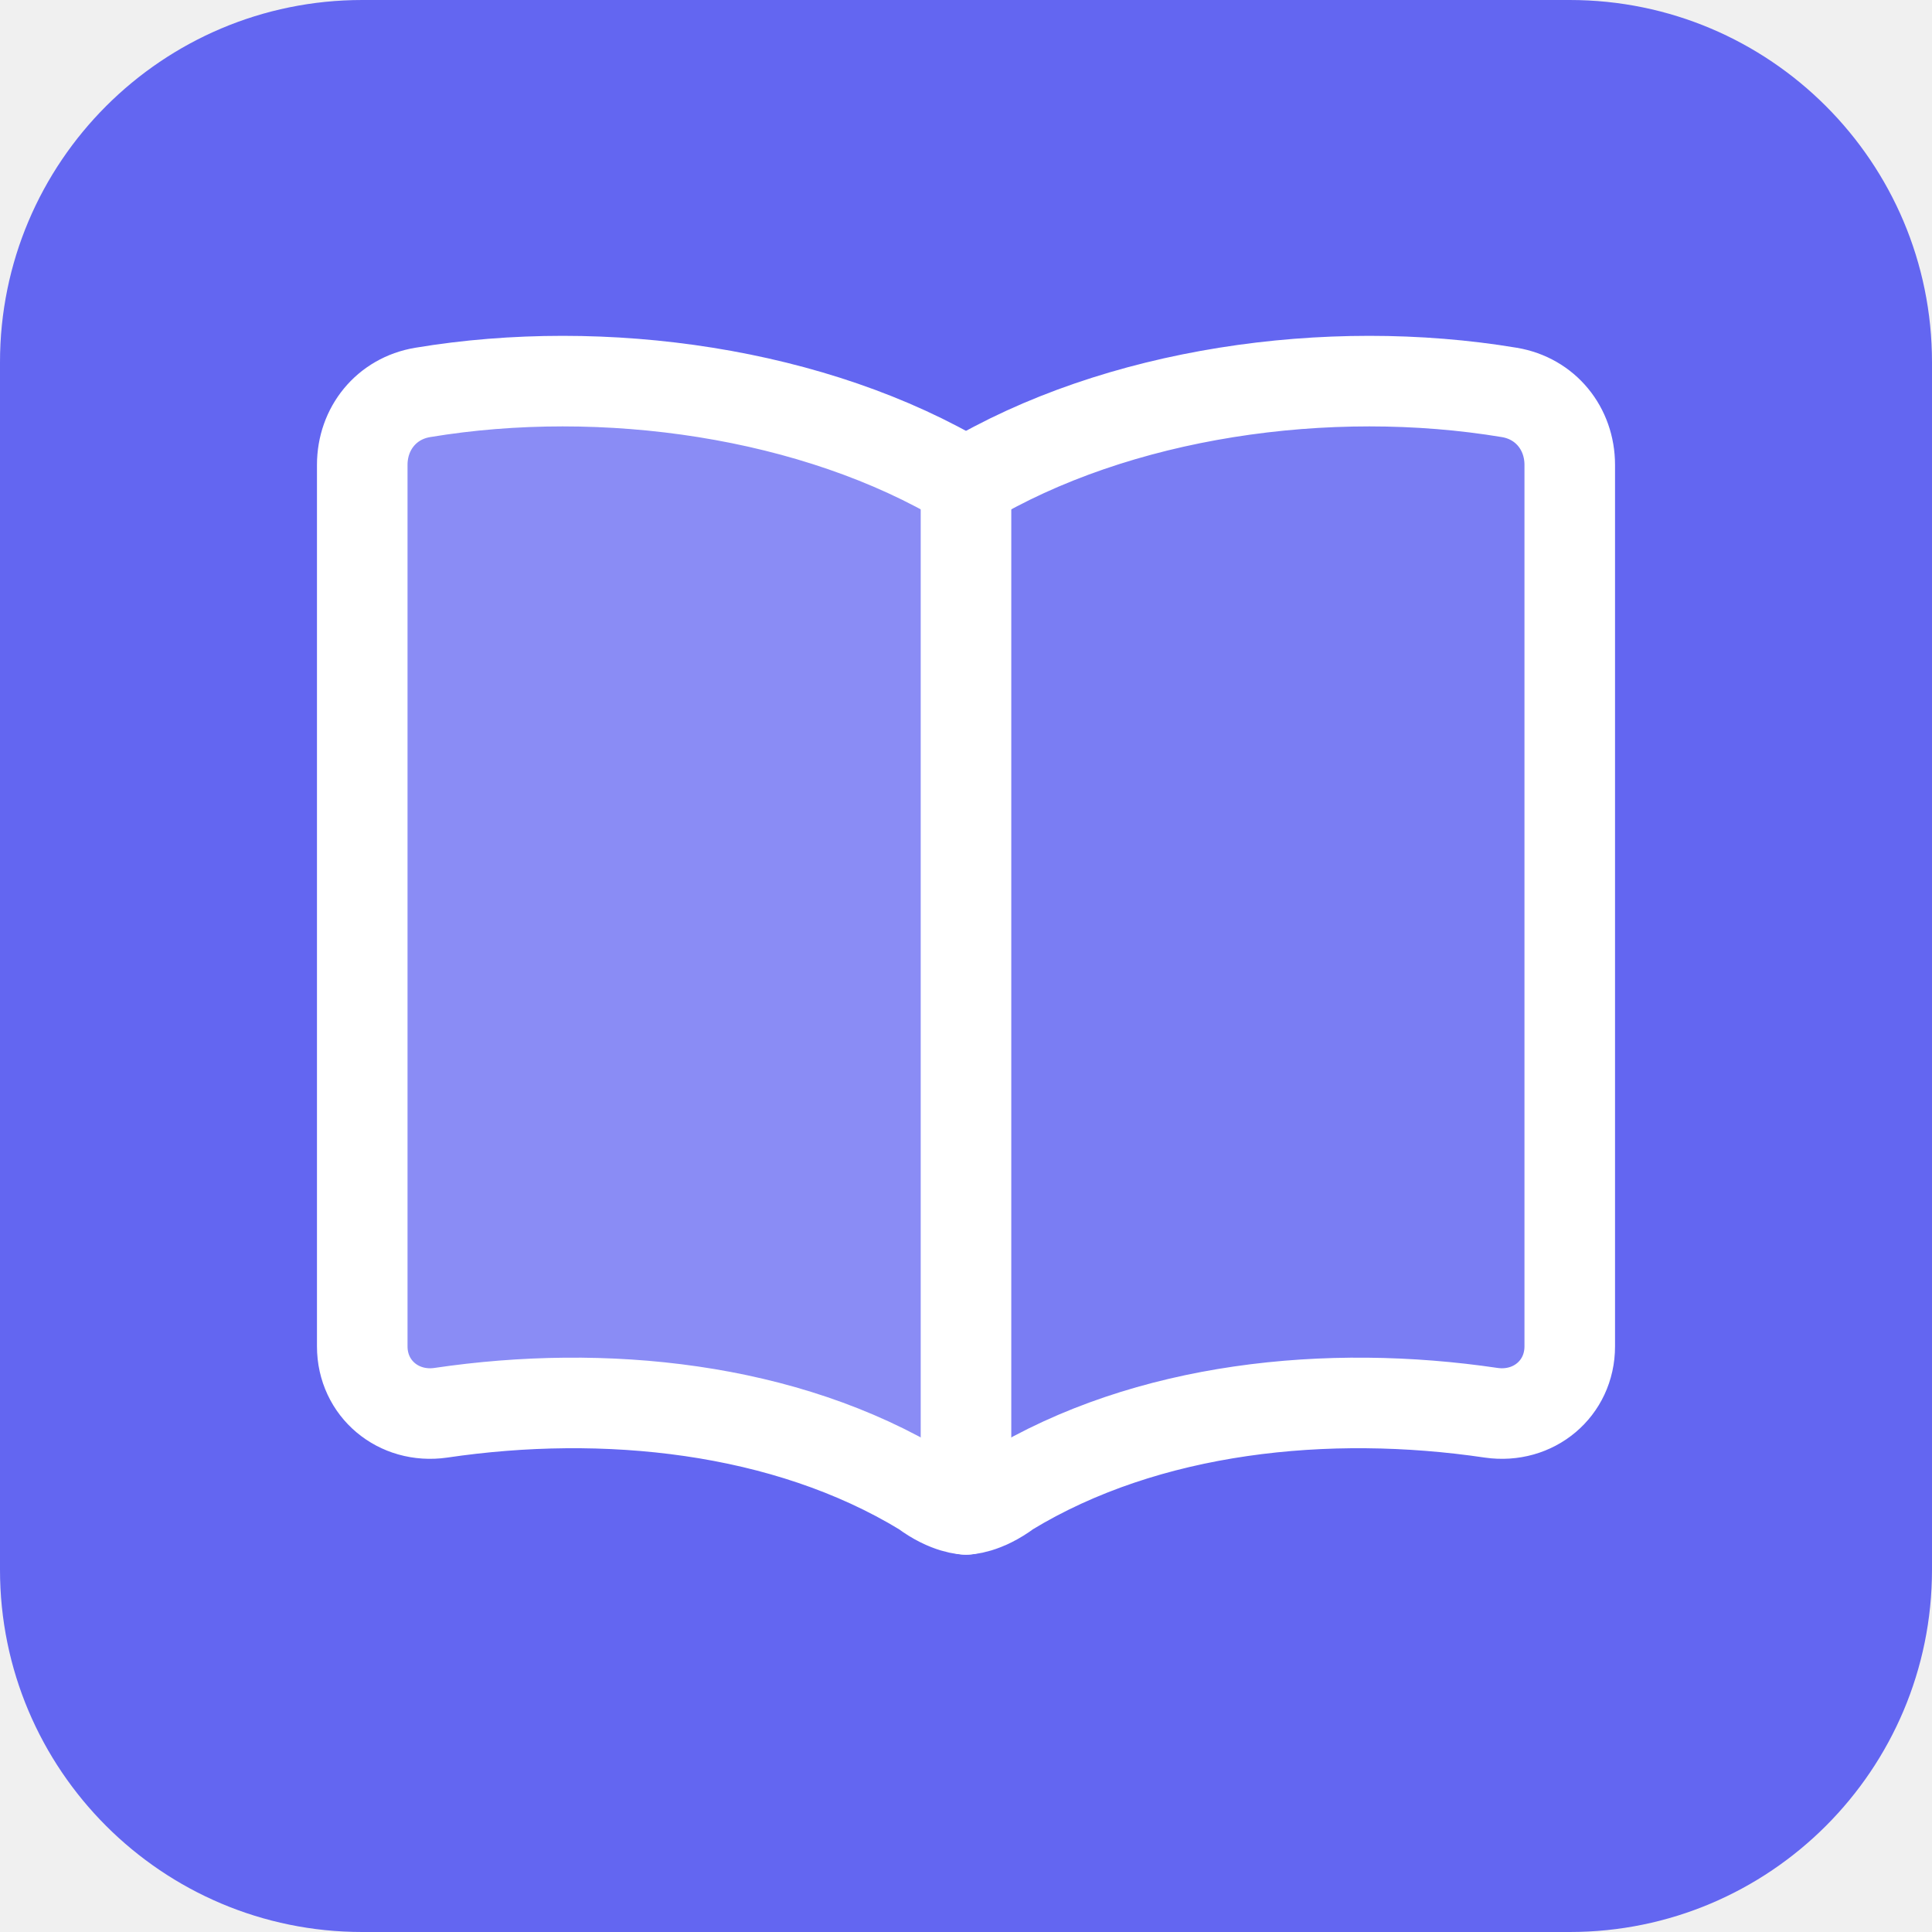
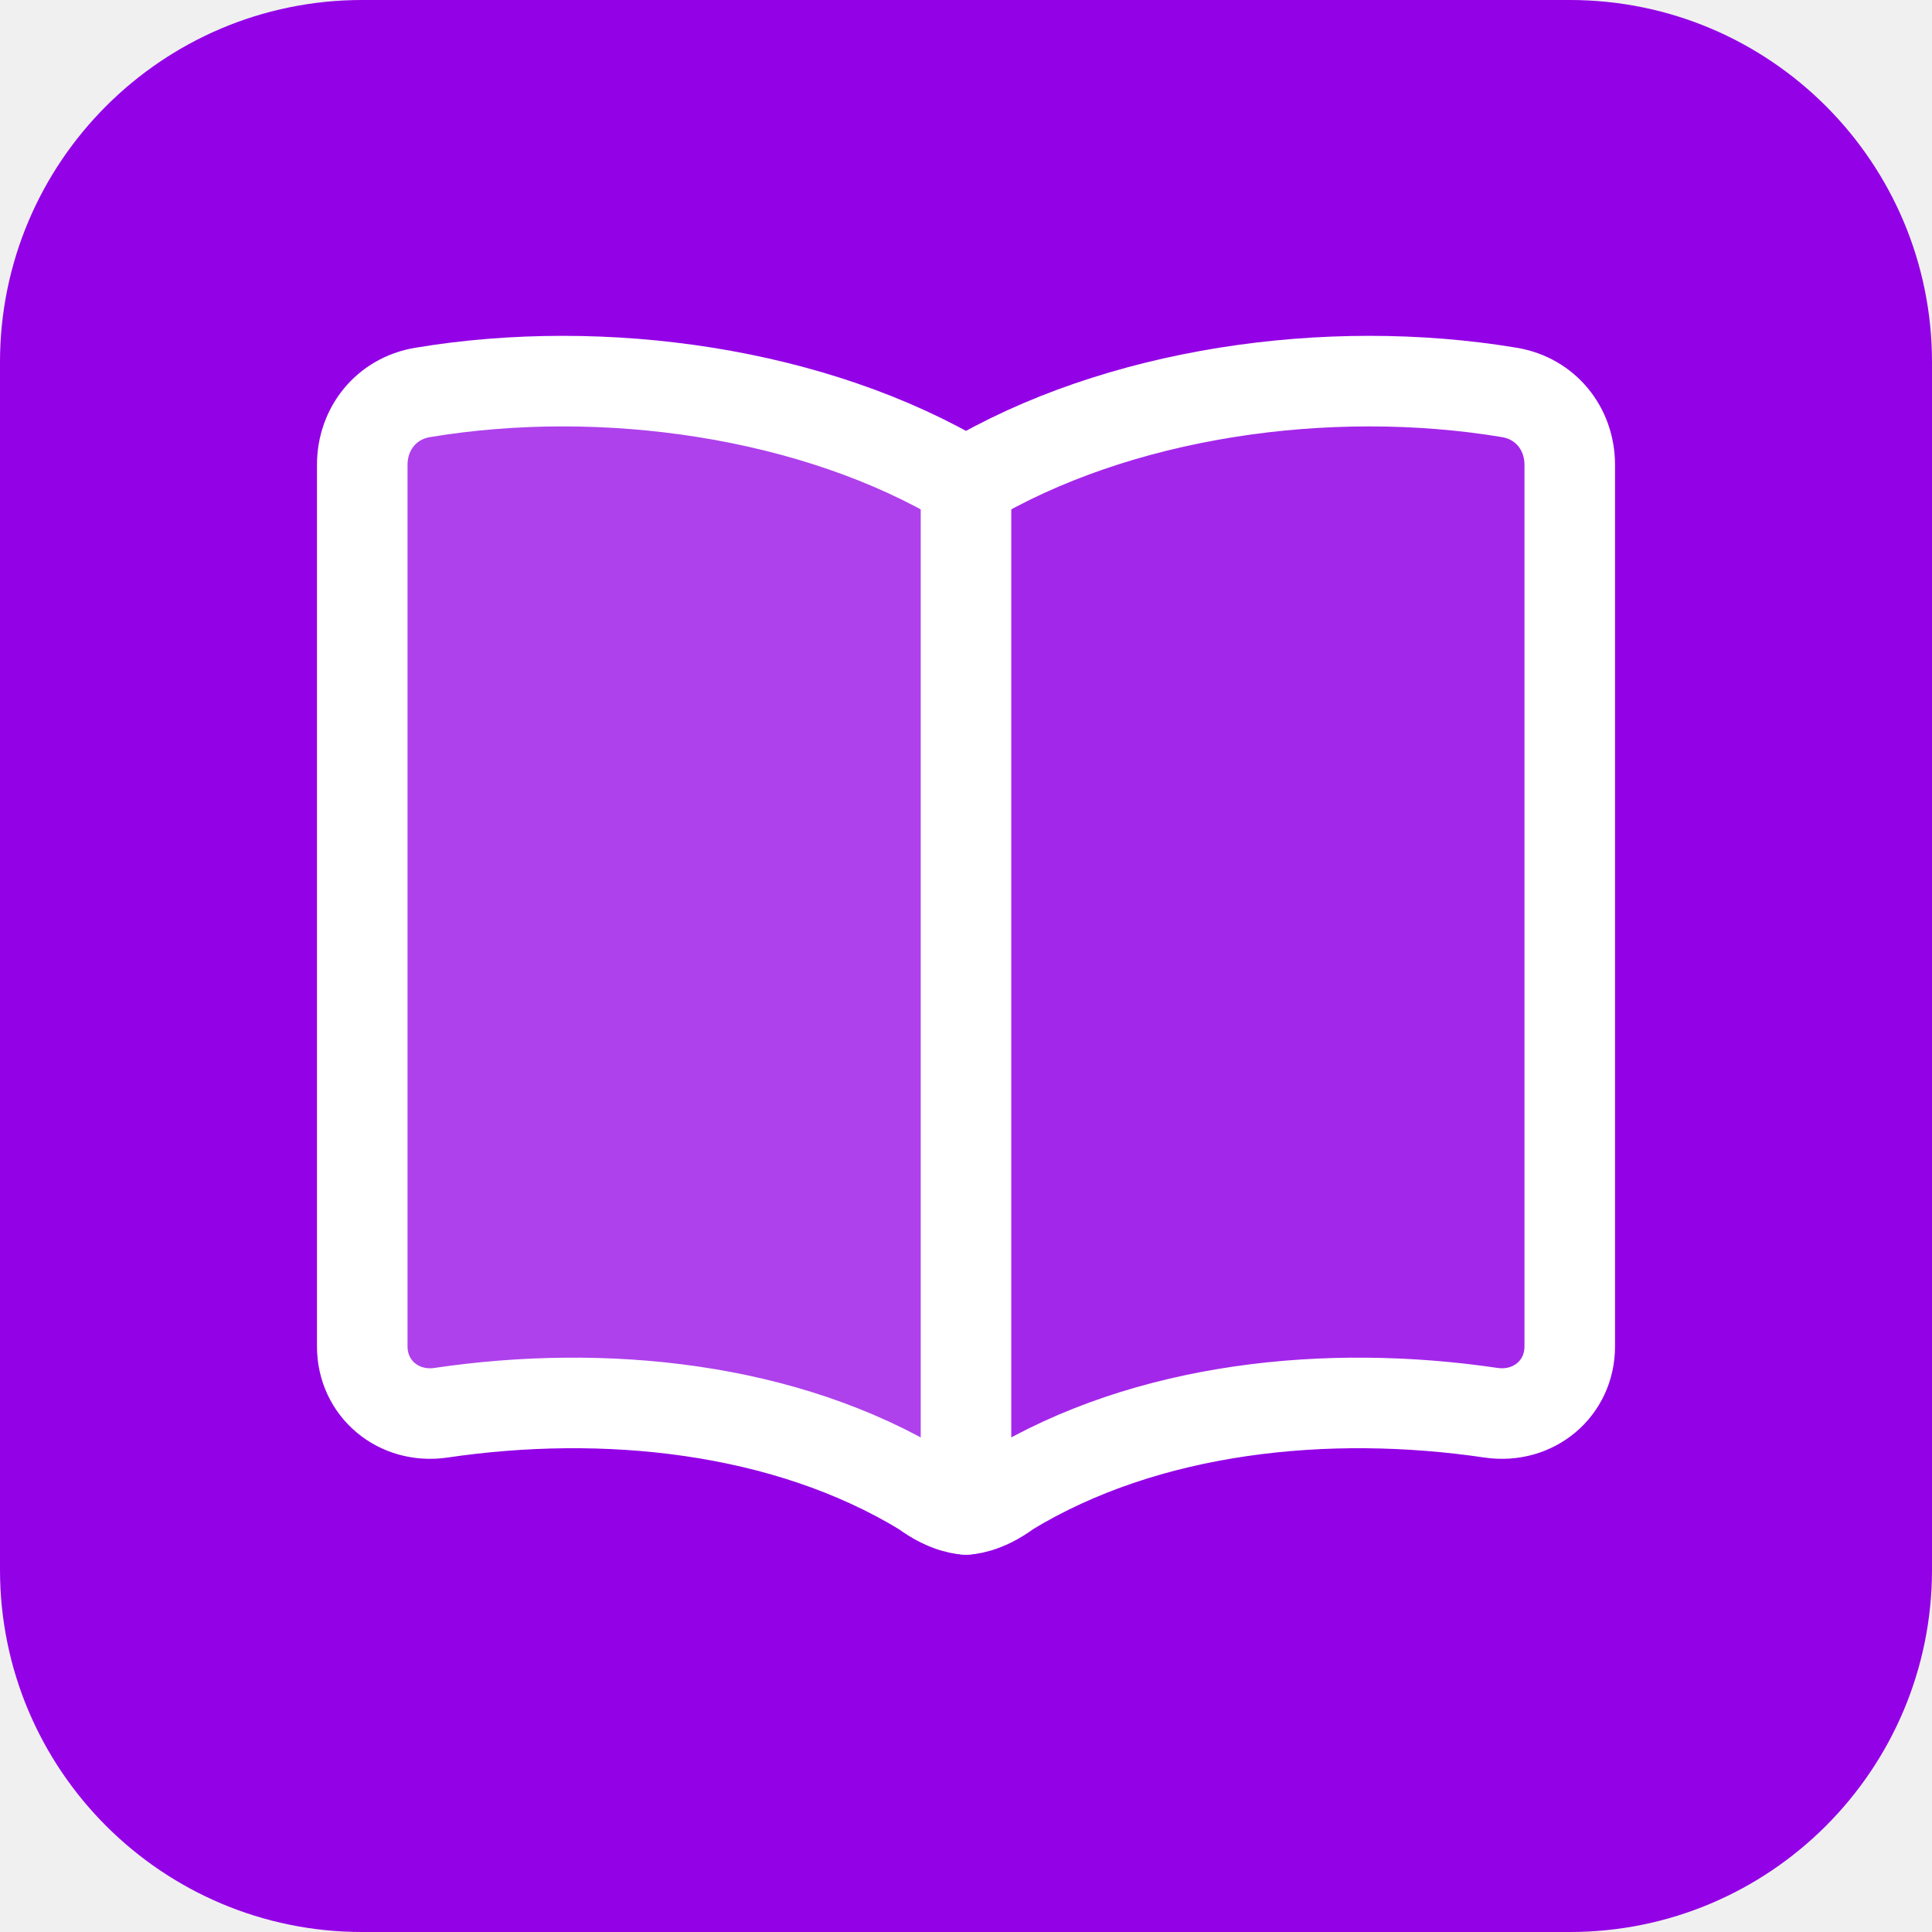
<svg xmlns="http://www.w3.org/2000/svg" viewBox="0 0 32 32">
-   <rect width="32" height="32" rx="6" fill="#6366f1" />
+   <rect width="32" height="32" rx="6" fill="#9301e6" />
  <g transform="translate(4, 6)">
    <path d="M12 2C9.5 0.5 6 0 3 0.5C2.4 0.6 2 1.1 2 1.7V16.3C2 17 2.6 17.5 3.3 17.4C6 17 9 17.3 11.3 18.7C11.7 19 12 19 12 19" fill="rgba(255,255,255,0.25)" stroke="white" stroke-width="1.5" stroke-linecap="round" stroke-linejoin="round" />
    <path d="M12 2C14.5 0.5 18 0 21 0.5C21.6 0.6 22 1.1 22 1.7V16.3C22 17 21.4 17.5 20.7 17.4C18 17 15 17.3 12.7 18.7C12.3 19 12 19 12 19" fill="rgba(255,255,255,0.15)" stroke="white" stroke-width="1.5" stroke-linecap="round" stroke-linejoin="round" />
    <line x1="12" y1="2" x2="12" y2="19" stroke="white" stroke-width="1.5" />
  </g>
</svg>
